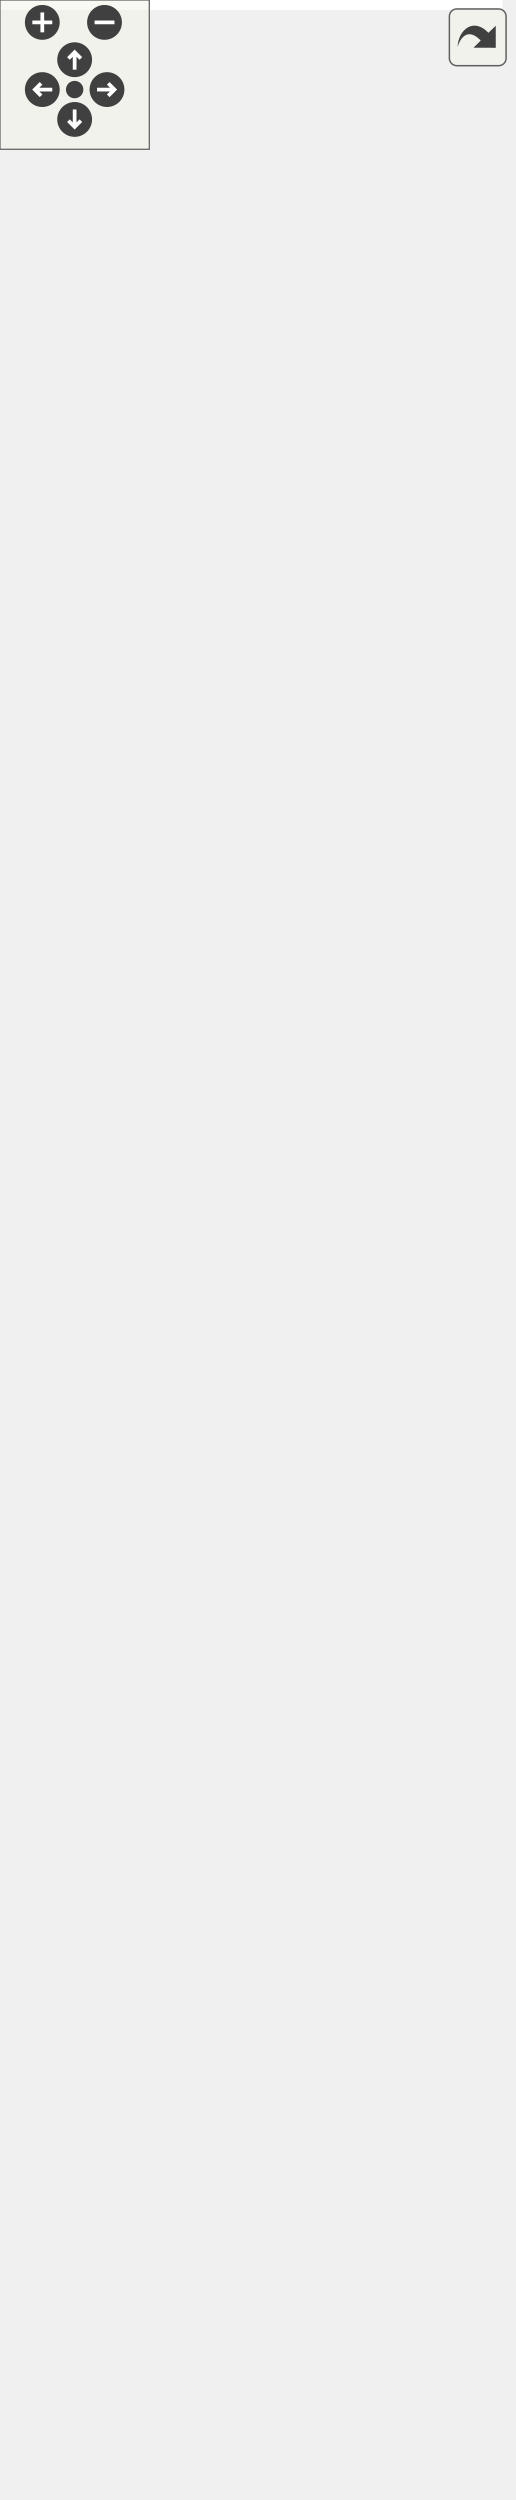
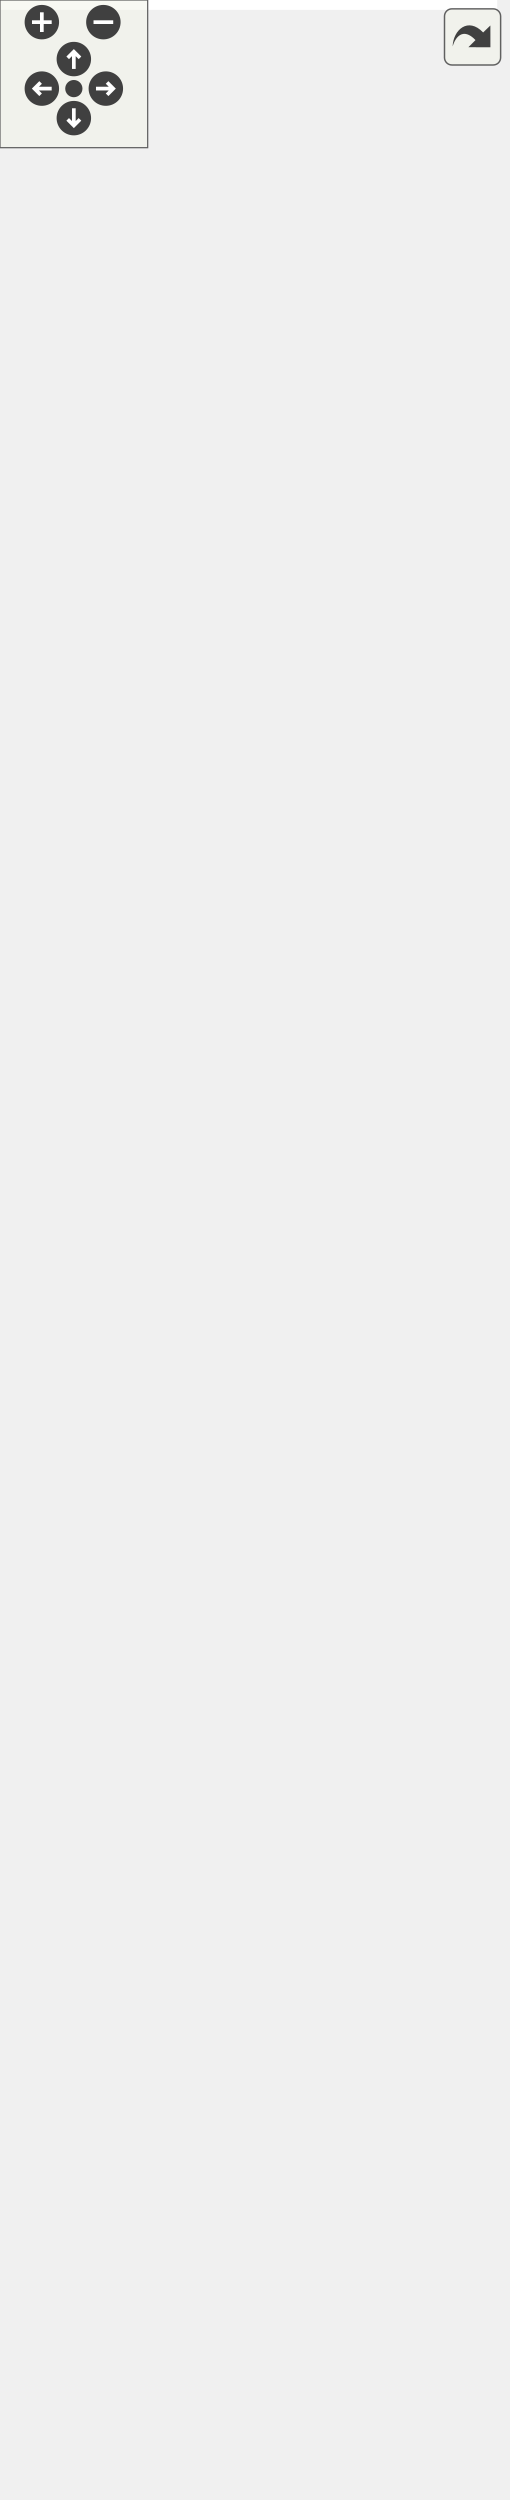
<svg xmlns="http://www.w3.org/2000/svg" xmlns:xlink="http://www.w3.org/1999/xlink" id="main" version="1.1" xml:space="preserve">
  <style type="text/css">
.edge:hover path { stroke: red; }
.edge:hover polygon { stroke: red; fill: red; }
</style>
  <defs>
    <circle id="rim" cx="0" cy="0" r="7" />
    <circle id="rim2" cx="0" cy="0" r="3.5" />
    <g id="zoomPlus">
      <use xlink:href="#rim" fill="#404040">
        <set attributeName="fill" to="#808080" begin="zoomplus.mouseover" end="zoomplus.mouseout" />
      </use>
      <path d="M-4,0h8M0,-4v8" fill="none" stroke="white" stroke-width="1.5" pointer-events="none" />
    </g>
    <g id="zoomMin">
      <use xlink:href="#rim" fill="#404040">
        <set attributeName="fill" to="#808080" begin="zoomminus.mouseover" end="zoomminus.mouseout" />
      </use>
      <path d="M-4,0h8" fill="none" stroke="white" stroke-width="1.5" pointer-events="none" />
    </g>
    <g id="dirArrow">
      <path fill="none" stroke="white" stroke-width="1.5" d="M0,-3.0v7 M-2.5,-0.5L0,-3.0L2.5,-0.5" />
    </g>
    <g id="resetDef">
      <use xlink:href="#rim2" fill="#404040">
        <set attributeName="fill" to="#808080" begin="reset.mouseover" end="reset.mouseout" />
      </use>
    </g>
  </defs>
  <svg id="graph" class="graph">
    <g id="viewport">
-       <polygon fill="white" stroke="transparent" points="-4,4 -4,-944 202,-944 202,4 -4,4" />
+       <polygon fill="white" stroke="transparent" points="-4,4 -4,-955 202,-955 202,4 -4,4" />
      <g id="node1" class="node">
        <g id="a_node1">
          <a xlink:title=" ">
            <polygon fill="#bfbfbf" stroke="black" points="8.5,-0.5 8.5,-145.5 159.5,-145.5 159.5,-0.5 8.5,-0.5" />
            <text text-anchor="start" x="16.5" y="-133.5" font-family="Helvetica,sans-Serif" font-size="10.00">Ra::Gui::Gizmo::UiSelection</text>
            <text text-anchor="middle" x="84" y="-122.5" font-family="Helvetica,sans-Serif" font-size="10.00">Controler</text>
            <polyline fill="none" stroke="black" points="8.5,-115.5 159.5,-115.5 " />
            <text text-anchor="middle" x="84" y="-103.5" font-family="Helvetica,sans-Serif" font-size="10.00"> </text>
            <polyline fill="none" stroke="black" points="8.5,-96.5 159.5,-96.5 " />
            <text text-anchor="start" x="16.5" y="-84.5" font-family="Helvetica,sans-Serif" font-size="10.00">+ UiSelectionControler()</text>
            <text text-anchor="start" x="16.5" y="-73.5" font-family="Helvetica,sans-Serif" font-size="10.00">+ UiSelectionControler()</text>
            <text text-anchor="start" x="16.5" y="-62.5" font-family="Helvetica,sans-Serif" font-size="10.00">+ UiSelectionControler()</text>
            <text text-anchor="start" x="16.5" y="-51.5" font-family="Helvetica,sans-Serif" font-size="10.00">+ ~UiSelectionControler()</text>
            <text text-anchor="start" x="16.5" y="-40.5" font-family="Helvetica,sans-Serif" font-size="10.00">+ updateGL()</text>
            <text text-anchor="start" x="16.5" y="-29.5" font-family="Helvetica,sans-Serif" font-size="10.00">+ toggleState()</text>
            <text text-anchor="start" x="16.5" y="-18.5" font-family="Helvetica,sans-Serif" font-size="10.00">+ setState()</text>
            <text text-anchor="start" x="16.5" y="-7.5" font-family="Helvetica,sans-Serif" font-size="10.00">+ clearState()</text>
          </a>
        </g>
      </g>
      <g id="node2" class="node">
        <g id="a_node2">
          <a xlink:href="classRa_1_1Engine_1_1Data_1_1ShaderParameterProvider.html" target="_top" xlink:title=" ">
            <polygon fill="white" stroke="black" points="0,-183.5 0,-295.5 168,-295.5 168,-183.5 0,-183.5" />
            <text text-anchor="start" x="8" y="-283.5" font-family="Helvetica,sans-Serif" font-size="10.00">Ra::Engine::Data::Shader</text>
            <text text-anchor="middle" x="84" y="-272.5" font-family="Helvetica,sans-Serif" font-size="10.00">ParameterProvider</text>
            <polyline fill="none" stroke="black" points="0,-265.5 168,-265.5 " />
            <text text-anchor="middle" x="84" y="-253.5" font-family="Helvetica,sans-Serif" font-size="10.00"> </text>
            <polyline fill="none" stroke="black" points="0,-246.5 168,-246.5 " />
            <text text-anchor="start" x="8" y="-234.5" font-family="Helvetica,sans-Serif" font-size="10.00">+ ~ShaderParameterProvider()</text>
            <text text-anchor="start" x="8" y="-223.5" font-family="Helvetica,sans-Serif" font-size="10.00">+ getParameters()</text>
            <text text-anchor="start" x="8" y="-212.5" font-family="Helvetica,sans-Serif" font-size="10.00">+ getParameters()</text>
            <text text-anchor="start" x="8" y="-201.5" font-family="Helvetica,sans-Serif" font-size="10.00">+ updateGL()</text>
            <text text-anchor="start" x="8" y="-190.5" font-family="Helvetica,sans-Serif" font-size="10.00">+ getPropertyList()</text>
          </a>
        </g>
      </g>
      <g id="edge1" class="edge">
        <path fill="none" stroke="midnightblue" d="M84,-173.22C84,-164.19 84,-154.88 84,-145.74" />
        <polygon fill="none" stroke="midnightblue" points="80.5,-173.27 84,-183.27 87.5,-173.27 80.5,-173.27" />
      </g>
      <g id="node3" class="node">
        <g id="a_node3">
          <a xlink:href="classRa_1_1Engine_1_1Data_1_1RenderParameters.html" target="_top" xlink:title=" ">
-             <polygon fill="white" stroke="black" points="13.5,-343.5 13.5,-939.5 154.5,-939.5 154.5,-343.5 13.5,-343.5" />
-             <text text-anchor="start" x="21.5" y="-927.5" font-family="Helvetica,sans-Serif" font-size="10.00">Ra::Engine::Data::Render</text>
-             <text text-anchor="middle" x="84" y="-916.5" font-family="Helvetica,sans-Serif" font-size="10.00">Parameters</text>
-             <polyline fill="none" stroke="black" points="13.5,-909.5 154.5,-909.5 " />
-             <text text-anchor="middle" x="84" y="-897.5" font-family="Helvetica,sans-Serif" font-size="10.00"> </text>
-             <polyline fill="none" stroke="black" points="13.5,-890.5 154.5,-890.5 " />
-             <text text-anchor="start" x="21.5" y="-878.5" font-family="Helvetica,sans-Serif" font-size="10.00">+ concatParameters()</text>
-             <text text-anchor="start" x="21.5" y="-867.5" font-family="Helvetica,sans-Serif" font-size="10.00">+ bind()</text>
-             <text text-anchor="start" x="21.5" y="-856.5" font-family="Helvetica,sans-Serif" font-size="10.00">+ getParameterSet()</text>
-             <text text-anchor="start" x="21.5" y="-845.5" font-family="Helvetica,sans-Serif" font-size="10.00">+ getParameterSet()</text>
-             <text text-anchor="start" x="21.5" y="-834.5" font-family="Helvetica,sans-Serif" font-size="10.00">+ addParameter()</text>
-             <text text-anchor="start" x="21.5" y="-823.5" font-family="Helvetica,sans-Serif" font-size="10.00">+ addParameter()</text>
-             <text text-anchor="start" x="21.5" y="-812.5" font-family="Helvetica,sans-Serif" font-size="10.00">+ addParameter()</text>
-             <text text-anchor="start" x="21.5" y="-801.5" font-family="Helvetica,sans-Serif" font-size="10.00">+ addParameter()</text>
-             <text text-anchor="start" x="21.5" y="-790.5" font-family="Helvetica,sans-Serif" font-size="10.00">+ addParameter()</text>
-             <text text-anchor="start" x="21.5" y="-779.5" font-family="Helvetica,sans-Serif" font-size="10.00">+ addParameter()</text>
-             <text text-anchor="start" x="21.5" y="-768.5" font-family="Helvetica,sans-Serif" font-size="10.00">+ addParameter()</text>
-             <text text-anchor="start" x="21.5" y="-757.5" font-family="Helvetica,sans-Serif" font-size="10.00">+ addParameter()</text>
-             <text text-anchor="start" x="21.5" y="-746.5" font-family="Helvetica,sans-Serif" font-size="10.00">+ addParameter()</text>
-             <text text-anchor="start" x="21.5" y="-735.5" font-family="Helvetica,sans-Serif" font-size="10.00">+ addParameter()</text>
-             <text text-anchor="start" x="21.5" y="-724.5" font-family="Helvetica,sans-Serif" font-size="10.00">+ addParameter()</text>
-             <text text-anchor="start" x="21.5" y="-713.5" font-family="Helvetica,sans-Serif" font-size="10.00">+ addParameter()</text>
-             <text text-anchor="start" x="21.5" y="-702.5" font-family="Helvetica,sans-Serif" font-size="10.00">+ addParameter()</text>
-             <text text-anchor="start" x="21.5" y="-691.5" font-family="Helvetica,sans-Serif" font-size="10.00">+ addParameter()</text>
-             <text text-anchor="start" x="21.5" y="-680.5" font-family="Helvetica,sans-Serif" font-size="10.00">+ addParameter()</text>
-             <text text-anchor="start" x="21.5" y="-669.5" font-family="Helvetica,sans-Serif" font-size="10.00">* addParameter()</text>
-             <text text-anchor="start" x="21.5" y="-658.5" font-family="Helvetica,sans-Serif" font-size="10.00">* addParameter()</text>
-             <text text-anchor="start" x="21.5" y="-647.5" font-family="Helvetica,sans-Serif" font-size="10.00">* addParameter()</text>
-             <text text-anchor="start" x="21.5" y="-636.5" font-family="Helvetica,sans-Serif" font-size="10.00">* addParameter()</text>
-             <text text-anchor="start" x="21.5" y="-625.5" font-family="Helvetica,sans-Serif" font-size="10.00">* addParameter()</text>
-             <text text-anchor="start" x="21.5" y="-614.5" font-family="Helvetica,sans-Serif" font-size="10.00">* addParameter()</text>
-             <text text-anchor="start" x="21.5" y="-603.5" font-family="Helvetica,sans-Serif" font-size="10.00">* addParameter()</text>
-             <text text-anchor="start" x="21.5" y="-592.5" font-family="Helvetica,sans-Serif" font-size="10.00">* addParameter()</text>
-             <text text-anchor="start" x="21.5" y="-581.5" font-family="Helvetica,sans-Serif" font-size="10.00">* addParameter()</text>
-             <text text-anchor="start" x="21.5" y="-570.5" font-family="Helvetica,sans-Serif" font-size="10.00">* addParameter()</text>
-             <text text-anchor="start" x="21.5" y="-559.5" font-family="Helvetica,sans-Serif" font-size="10.00">* addParameter()</text>
-             <text text-anchor="start" x="21.5" y="-548.5" font-family="Helvetica,sans-Serif" font-size="10.00">* addParameter()</text>
-             <text text-anchor="start" x="21.5" y="-537.5" font-family="Helvetica,sans-Serif" font-size="10.00">* addParameter()</text>
-             <text text-anchor="start" x="21.5" y="-526.5" font-family="Helvetica,sans-Serif" font-size="10.00">* addParameter()</text>
-             <text text-anchor="start" x="21.5" y="-515.5" font-family="Helvetica,sans-Serif" font-size="10.00">* addParameter()</text>
-             <text text-anchor="start" x="21.5" y="-504.5" font-family="Helvetica,sans-Serif" font-size="10.00">* m_boolParamsVector</text>
-             <text text-anchor="start" x="21.5" y="-493.5" font-family="Helvetica,sans-Serif" font-size="10.00">* m_intParamsVector</text>
-             <text text-anchor="start" x="21.5" y="-482.5" font-family="Helvetica,sans-Serif" font-size="10.00">* m_uintParamsVector</text>
-             <text text-anchor="start" x="21.5" y="-471.5" font-family="Helvetica,sans-Serif" font-size="10.00">* m_scalarParamsVector</text>
-             <text text-anchor="start" x="21.5" y="-460.5" font-family="Helvetica,sans-Serif" font-size="10.00">* m_intsParamsVector</text>
-             <text text-anchor="start" x="21.5" y="-449.5" font-family="Helvetica,sans-Serif" font-size="10.00">* m_uintsParamsVector</text>
-             <text text-anchor="start" x="21.5" y="-438.5" font-family="Helvetica,sans-Serif" font-size="10.00">* m_scalarsParamsVector</text>
-             <text text-anchor="start" x="21.5" y="-427.5" font-family="Helvetica,sans-Serif" font-size="10.00">* m_vec2ParamsVector</text>
-             <text text-anchor="start" x="21.5" y="-416.5" font-family="Helvetica,sans-Serif" font-size="10.00">* m_vec3ParamsVector</text>
-             <text text-anchor="start" x="21.5" y="-405.5" font-family="Helvetica,sans-Serif" font-size="10.00">* m_vec4ParamsVector</text>
-             <text text-anchor="start" x="21.5" y="-394.5" font-family="Helvetica,sans-Serif" font-size="10.00">* m_colorParamsVector</text>
-             <text text-anchor="start" x="21.5" y="-383.5" font-family="Helvetica,sans-Serif" font-size="10.00">* m_mat2ParamsVector</text>
-             <text text-anchor="start" x="21.5" y="-372.5" font-family="Helvetica,sans-Serif" font-size="10.00">* m_mat3ParamsVector</text>
-             <text text-anchor="start" x="21.5" y="-361.5" font-family="Helvetica,sans-Serif" font-size="10.00">* m_mat4ParamsVector</text>
-             <text text-anchor="start" x="21.5" y="-350.5" font-family="Helvetica,sans-Serif" font-size="10.00">* m_texParamsVector</text>
+             <polygon fill="white" stroke="black" points="3.5,-343.5 3.5,-950.5 164.5,-950.5 164.5,-343.5 3.5,-343.5" />
+             <text text-anchor="start" x="11.5" y="-938.5" font-family="Helvetica,sans-Serif" font-size="10.00">Ra::Engine::Data::Render</text>
+             <text text-anchor="middle" x="84" y="-927.5" font-family="Helvetica,sans-Serif" font-size="10.00">Parameters</text>
+             <polyline fill="none" stroke="black" points="3.5,-920.5 164.5,-920.5 " />
+             <text text-anchor="middle" x="84" y="-908.5" font-family="Helvetica,sans-Serif" font-size="10.00"> </text>
+             <polyline fill="none" stroke="black" points="3.5,-901.5 164.5,-901.5 " />
+             <text text-anchor="start" x="11.5" y="-889.5" font-family="Helvetica,sans-Serif" font-size="10.00">+ mergeKeepParameters()</text>
+             <text text-anchor="start" x="11.5" y="-878.5" font-family="Helvetica,sans-Serif" font-size="10.00">+ mergeReplaceParameters()</text>
+             <text text-anchor="start" x="11.5" y="-867.5" font-family="Helvetica,sans-Serif" font-size="10.00">+ bind()</text>
+             <text text-anchor="start" x="11.5" y="-856.5" font-family="Helvetica,sans-Serif" font-size="10.00">+ getParameterSet()</text>
+             <text text-anchor="start" x="11.5" y="-845.5" font-family="Helvetica,sans-Serif" font-size="10.00">+ getParameterSet()</text>
+             <text text-anchor="start" x="11.5" y="-834.5" font-family="Helvetica,sans-Serif" font-size="10.00">+ addParameter()</text>
+             <text text-anchor="start" x="11.5" y="-823.5" font-family="Helvetica,sans-Serif" font-size="10.00">+ addParameter()</text>
+             <text text-anchor="start" x="11.5" y="-812.5" font-family="Helvetica,sans-Serif" font-size="10.00">+ addParameter()</text>
+             <text text-anchor="start" x="11.5" y="-801.5" font-family="Helvetica,sans-Serif" font-size="10.00">+ addParameter()</text>
+             <text text-anchor="start" x="11.5" y="-790.5" font-family="Helvetica,sans-Serif" font-size="10.00">+ addParameter()</text>
+             <text text-anchor="start" x="11.5" y="-779.5" font-family="Helvetica,sans-Serif" font-size="10.00">+ addParameter()</text>
+             <text text-anchor="start" x="11.5" y="-768.5" font-family="Helvetica,sans-Serif" font-size="10.00">+ addParameter()</text>
+             <text text-anchor="start" x="11.5" y="-757.5" font-family="Helvetica,sans-Serif" font-size="10.00">+ addParameter()</text>
+             <text text-anchor="start" x="11.5" y="-746.5" font-family="Helvetica,sans-Serif" font-size="10.00">+ addParameter()</text>
+             <text text-anchor="start" x="11.5" y="-735.5" font-family="Helvetica,sans-Serif" font-size="10.00">+ addParameter()</text>
+             <text text-anchor="start" x="11.5" y="-724.5" font-family="Helvetica,sans-Serif" font-size="10.00">+ addParameter()</text>
+             <text text-anchor="start" x="11.5" y="-713.5" font-family="Helvetica,sans-Serif" font-size="10.00">+ addParameter()</text>
+             <text text-anchor="start" x="11.5" y="-702.5" font-family="Helvetica,sans-Serif" font-size="10.00">+ addParameter()</text>
+             <text text-anchor="start" x="11.5" y="-691.5" font-family="Helvetica,sans-Serif" font-size="10.00">+ addParameter()</text>
+             <text text-anchor="start" x="11.5" y="-680.5" font-family="Helvetica,sans-Serif" font-size="10.00">+ addParameter()</text>
+             <text text-anchor="start" x="11.5" y="-669.5" font-family="Helvetica,sans-Serif" font-size="10.00">* addParameter()</text>
+             <text text-anchor="start" x="11.5" y="-658.5" font-family="Helvetica,sans-Serif" font-size="10.00">* addParameter()</text>
+             <text text-anchor="start" x="11.5" y="-647.5" font-family="Helvetica,sans-Serif" font-size="10.00">* addParameter()</text>
+             <text text-anchor="start" x="11.5" y="-636.5" font-family="Helvetica,sans-Serif" font-size="10.00">* addParameter()</text>
+             <text text-anchor="start" x="11.5" y="-625.5" font-family="Helvetica,sans-Serif" font-size="10.00">* addParameter()</text>
+             <text text-anchor="start" x="11.5" y="-614.5" font-family="Helvetica,sans-Serif" font-size="10.00">* addParameter()</text>
+             <text text-anchor="start" x="11.5" y="-603.5" font-family="Helvetica,sans-Serif" font-size="10.00">* addParameter()</text>
+             <text text-anchor="start" x="11.5" y="-592.5" font-family="Helvetica,sans-Serif" font-size="10.00">* addParameter()</text>
+             <text text-anchor="start" x="11.5" y="-581.5" font-family="Helvetica,sans-Serif" font-size="10.00">* addParameter()</text>
+             <text text-anchor="start" x="11.5" y="-570.5" font-family="Helvetica,sans-Serif" font-size="10.00">* addParameter()</text>
+             <text text-anchor="start" x="11.5" y="-559.5" font-family="Helvetica,sans-Serif" font-size="10.00">* addParameter()</text>
+             <text text-anchor="start" x="11.5" y="-548.5" font-family="Helvetica,sans-Serif" font-size="10.00">* addParameter()</text>
+             <text text-anchor="start" x="11.5" y="-537.5" font-family="Helvetica,sans-Serif" font-size="10.00">* addParameter()</text>
+             <text text-anchor="start" x="11.5" y="-526.5" font-family="Helvetica,sans-Serif" font-size="10.00">* addParameter()</text>
+             <text text-anchor="start" x="11.5" y="-515.5" font-family="Helvetica,sans-Serif" font-size="10.00">* addParameter()</text>
+             <text text-anchor="start" x="11.5" y="-504.5" font-family="Helvetica,sans-Serif" font-size="10.00">* m_boolParamsVector</text>
+             <text text-anchor="start" x="11.5" y="-493.5" font-family="Helvetica,sans-Serif" font-size="10.00">* m_intParamsVector</text>
+             <text text-anchor="start" x="11.5" y="-482.5" font-family="Helvetica,sans-Serif" font-size="10.00">* m_uintParamsVector</text>
+             <text text-anchor="start" x="11.5" y="-471.5" font-family="Helvetica,sans-Serif" font-size="10.00">* m_scalarParamsVector</text>
+             <text text-anchor="start" x="11.5" y="-460.5" font-family="Helvetica,sans-Serif" font-size="10.00">* m_intsParamsVector</text>
+             <text text-anchor="start" x="11.5" y="-449.5" font-family="Helvetica,sans-Serif" font-size="10.00">* m_uintsParamsVector</text>
+             <text text-anchor="start" x="11.5" y="-438.5" font-family="Helvetica,sans-Serif" font-size="10.00">* m_scalarsParamsVector</text>
+             <text text-anchor="start" x="11.5" y="-427.5" font-family="Helvetica,sans-Serif" font-size="10.00">* m_vec2ParamsVector</text>
+             <text text-anchor="start" x="11.5" y="-416.5" font-family="Helvetica,sans-Serif" font-size="10.00">* m_vec3ParamsVector</text>
+             <text text-anchor="start" x="11.5" y="-405.5" font-family="Helvetica,sans-Serif" font-size="10.00">* m_vec4ParamsVector</text>
+             <text text-anchor="start" x="11.5" y="-394.5" font-family="Helvetica,sans-Serif" font-size="10.00">* m_colorParamsVector</text>
+             <text text-anchor="start" x="11.5" y="-383.5" font-family="Helvetica,sans-Serif" font-size="10.00">* m_mat2ParamsVector</text>
+             <text text-anchor="start" x="11.5" y="-372.5" font-family="Helvetica,sans-Serif" font-size="10.00">* m_mat3ParamsVector</text>
+             <text text-anchor="start" x="11.5" y="-361.5" font-family="Helvetica,sans-Serif" font-size="10.00">* m_mat4ParamsVector</text>
+             <text text-anchor="start" x="11.5" y="-350.5" font-family="Helvetica,sans-Serif" font-size="10.00">* m_texParamsVector</text>
          </a>
        </g>
      </g>
      <g id="edge2" class="edge">
-         <path fill="none" stroke="#404040" d="M84,-343.25C84,-330.71 84,-318.84 84,-307.93" />
-         <polygon fill="none" stroke="#404040" points="84,-307.58 80,-301.58 84,-295.58 88,-301.58 84,-307.58" />
+         <path fill="none" stroke="#404040" d="M84,-343.35C84,-330.64 84,-318.63 84,-307.6" />
+         <polygon fill="none" stroke="#404040" points="84,-307.59 80,-301.59 84,-295.59 88,-301.59 84,-307.59" />
        <text text-anchor="middle" x="141" y="-317" font-family="Helvetica,sans-Serif" font-size="10.00"> #m_renderParameters</text>
      </g>
    </g>
  </svg>
  <g id="navigator" transform="translate(0 0)" fill="#404254">
    <rect fill="#f2f5e9" fill-opacity="0.5" stroke="#606060" stroke-width=".5" x="0" y="0" width="60" height="60" />
    <use id="zoomplus" xlink:href="#zoomPlus" x="17" y="9" />
    <use id="zoomminus" xlink:href="#zoomMin" x="42" y="9" />
    <use id="reset" xlink:href="#resetDef" x="30" y="36" />
    <g id="arrowUp" xlink:href="#dirArrow" transform="translate(30 24)">
      <use xlink:href="#rim" fill="#404040">
        <set attributeName="fill" to="#808080" begin="arrowUp.mouseover" end="arrowUp.mouseout" />
      </use>
      <path fill="none" stroke="white" stroke-width="1.5" d="M0,-3.0v7 M-2.5,-0.5L0,-3.0L2.5,-0.5" />
    </g>
    <g id="arrowRight" xlink:href="#dirArrow" transform="rotate(90) translate(36 -43)">
      <use xlink:href="#rim" fill="#404040">
        <set attributeName="fill" to="#808080" begin="arrowRight.mouseover" end="arrowRight.mouseout" />
      </use>
      <path fill="none" stroke="white" stroke-width="1.5" d="M0,-3.0v7 M-2.5,-0.5L0,-3.0L2.5,-0.5" />
    </g>
    <g id="arrowDown" xlink:href="#dirArrow" transform="rotate(180) translate(-30 -48)">
      <use xlink:href="#rim" fill="#404040">
        <set attributeName="fill" to="#808080" begin="arrowDown.mouseover" end="arrowDown.mouseout" />
      </use>
      <path fill="none" stroke="white" stroke-width="1.5" d="M0,-3.0v7 M-2.5,-0.5L0,-3.0L2.5,-0.5" />
    </g>
    <g id="arrowLeft" xlink:href="#dirArrow" transform="rotate(270) translate(-36 17)">
      <use xlink:href="#rim" fill="#404040">
        <set attributeName="fill" to="#808080" begin="arrowLeft.mouseover" end="arrowLeft.mouseout" />
      </use>
      <path fill="none" stroke="white" stroke-width="1.5" d="M0,-3.0v7 M-2.5,-0.5L0,-3.0L2.5,-0.5" />
    </g>
  </g>
  <svg viewBox="0 0 15 15" width="100%" height="30px" preserveAspectRatio="xMaxYMin meet">
    <g id="arrow_out" transform="scale(0.3 0.3)">
      <a xlink:href="classRa_1_1Gui_1_1Gizmo_1_1UiSelectionControler__coll__graph_org.svg" target="_base">
        <rect id="button" ry="5" rx="5" y="6" x="6" height="38" width="38" fill="#f2f5e9" fill-opacity="0.5" stroke="#606060" stroke-width="1.0" />
        <path id="arrow" d="M 11.5,31.437 C 11.94,20.098 22.043,11.323 32.159,21.979 L 37.069,17.246 C 37.069,17.246 37.088,32 37.088,32 L 22.16,31.978 C 22.16,31.978 26.998,27.14 26.998,27.14 C 18.529,18.264 13.292,25.23 11.5,31.437 z" style="fill:#404040;" />
      </a>
    </g>
  </svg>
</svg>
